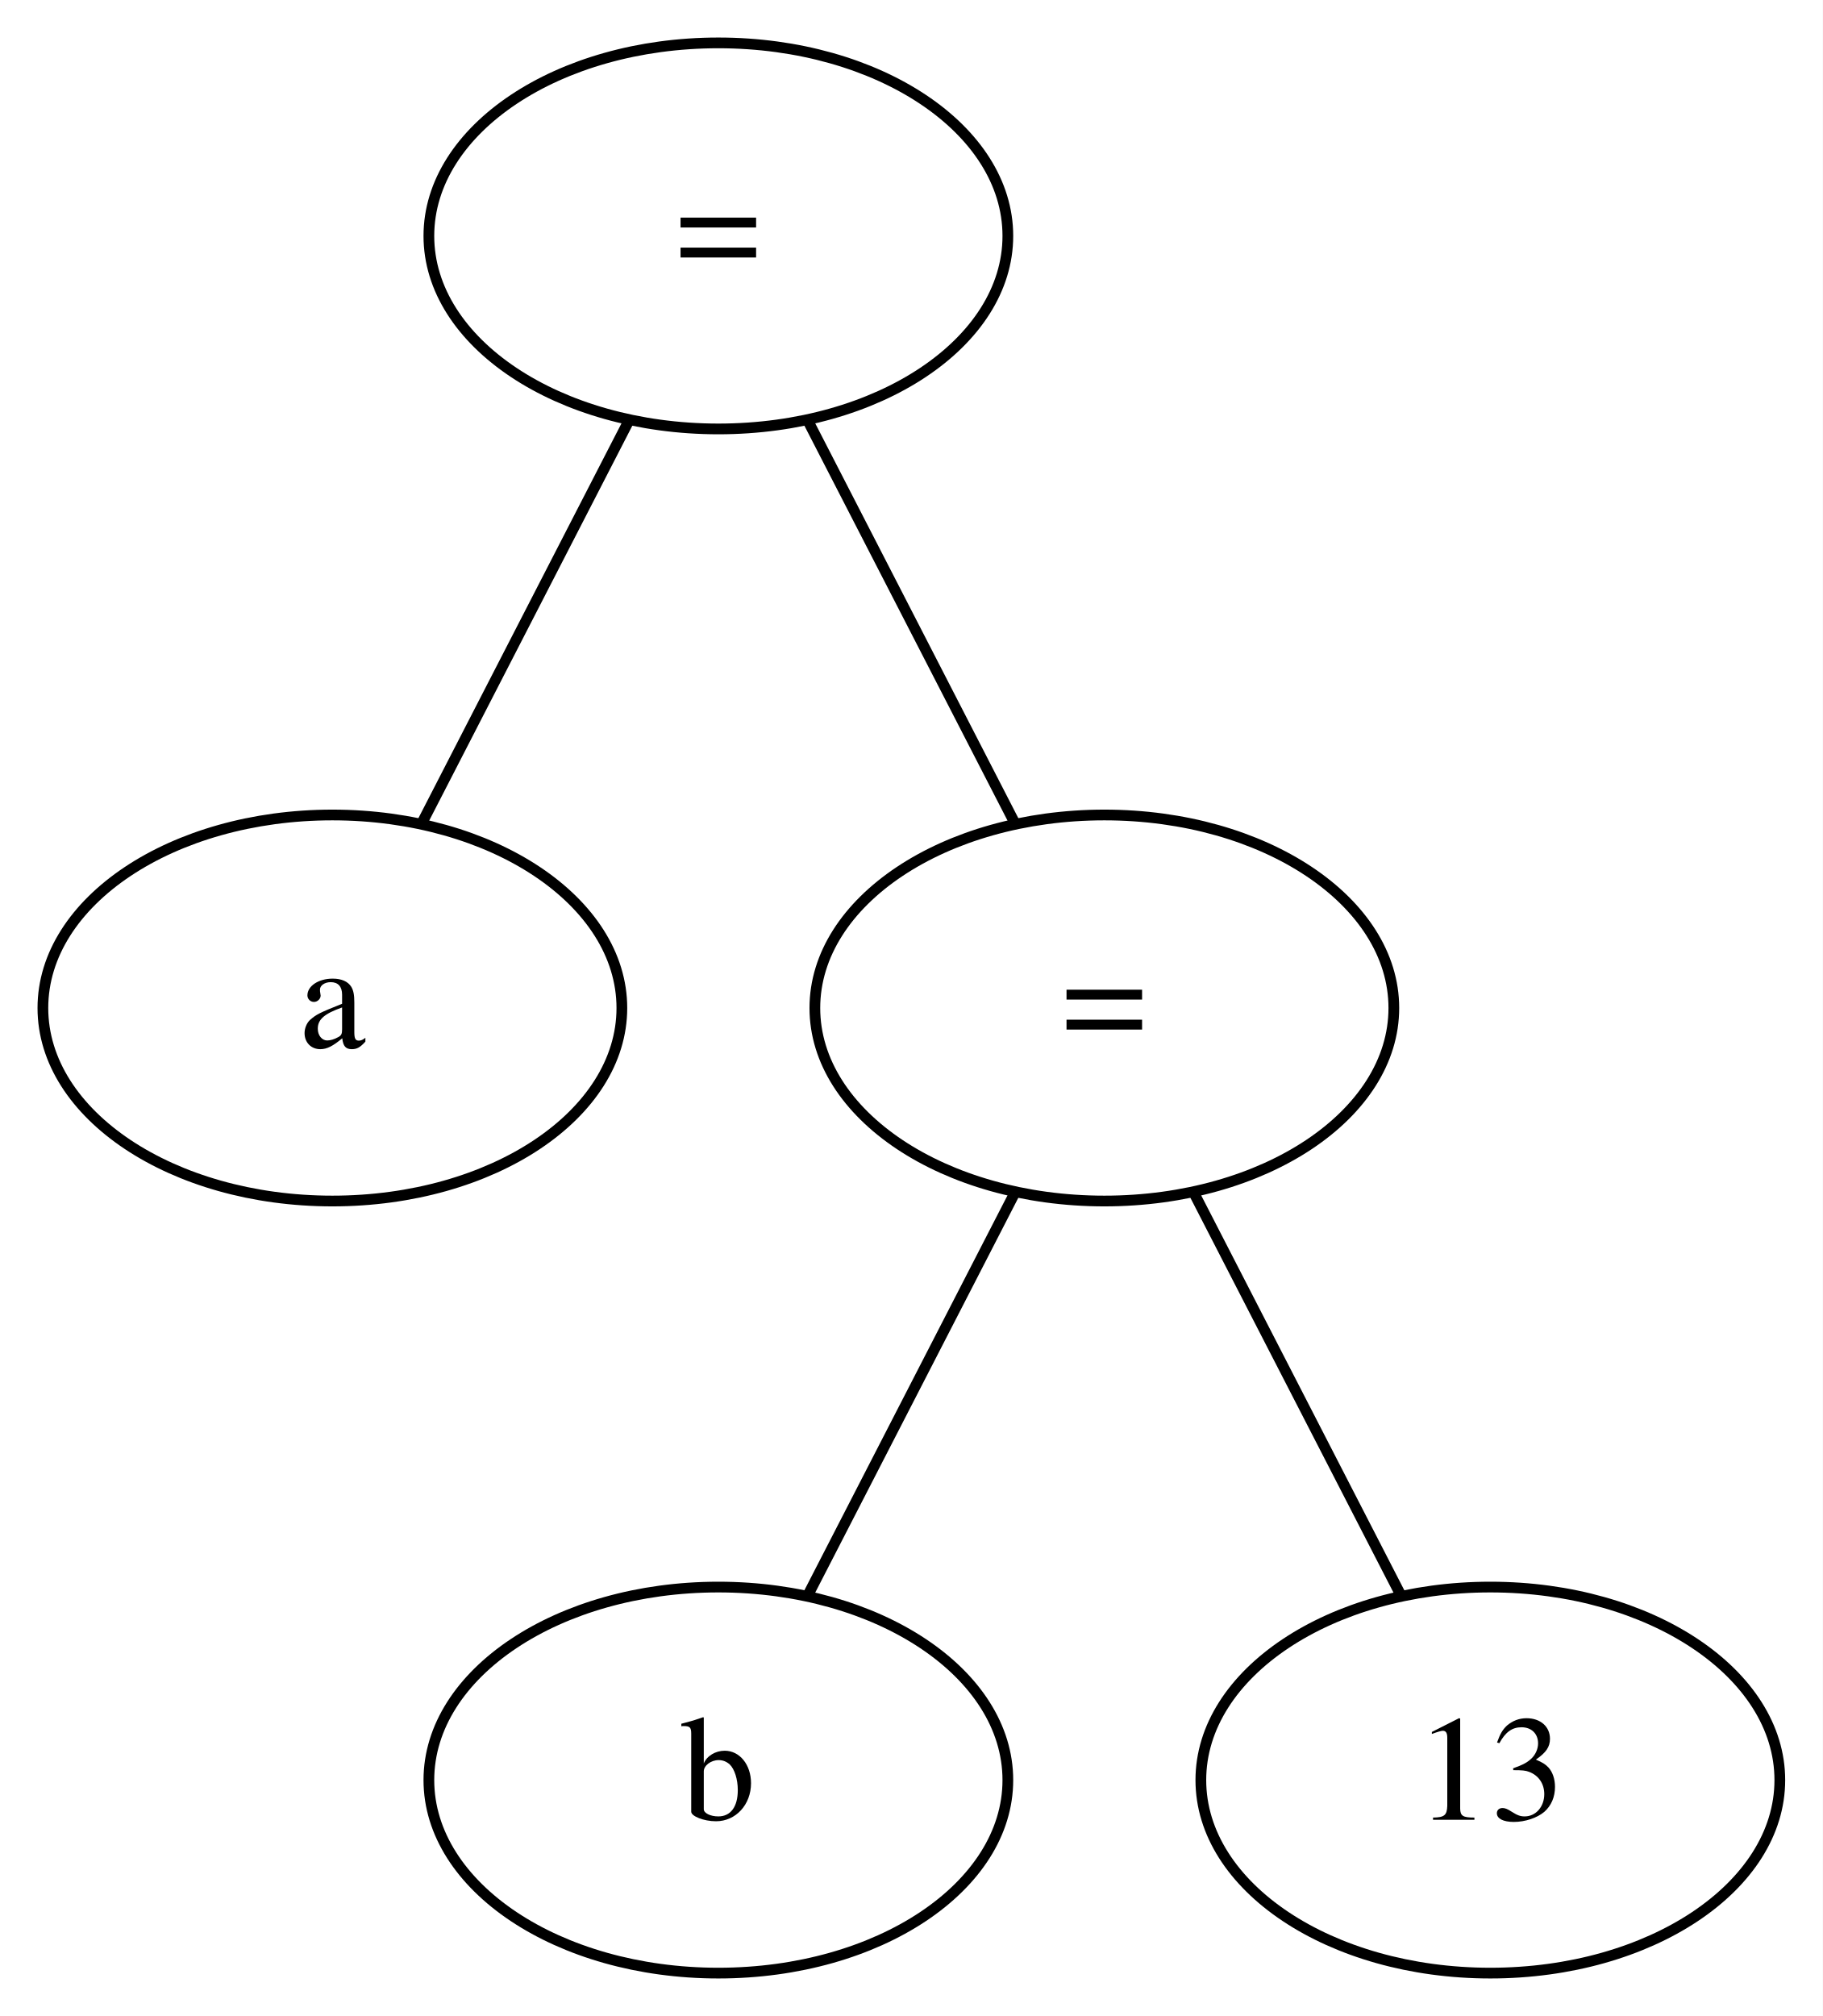
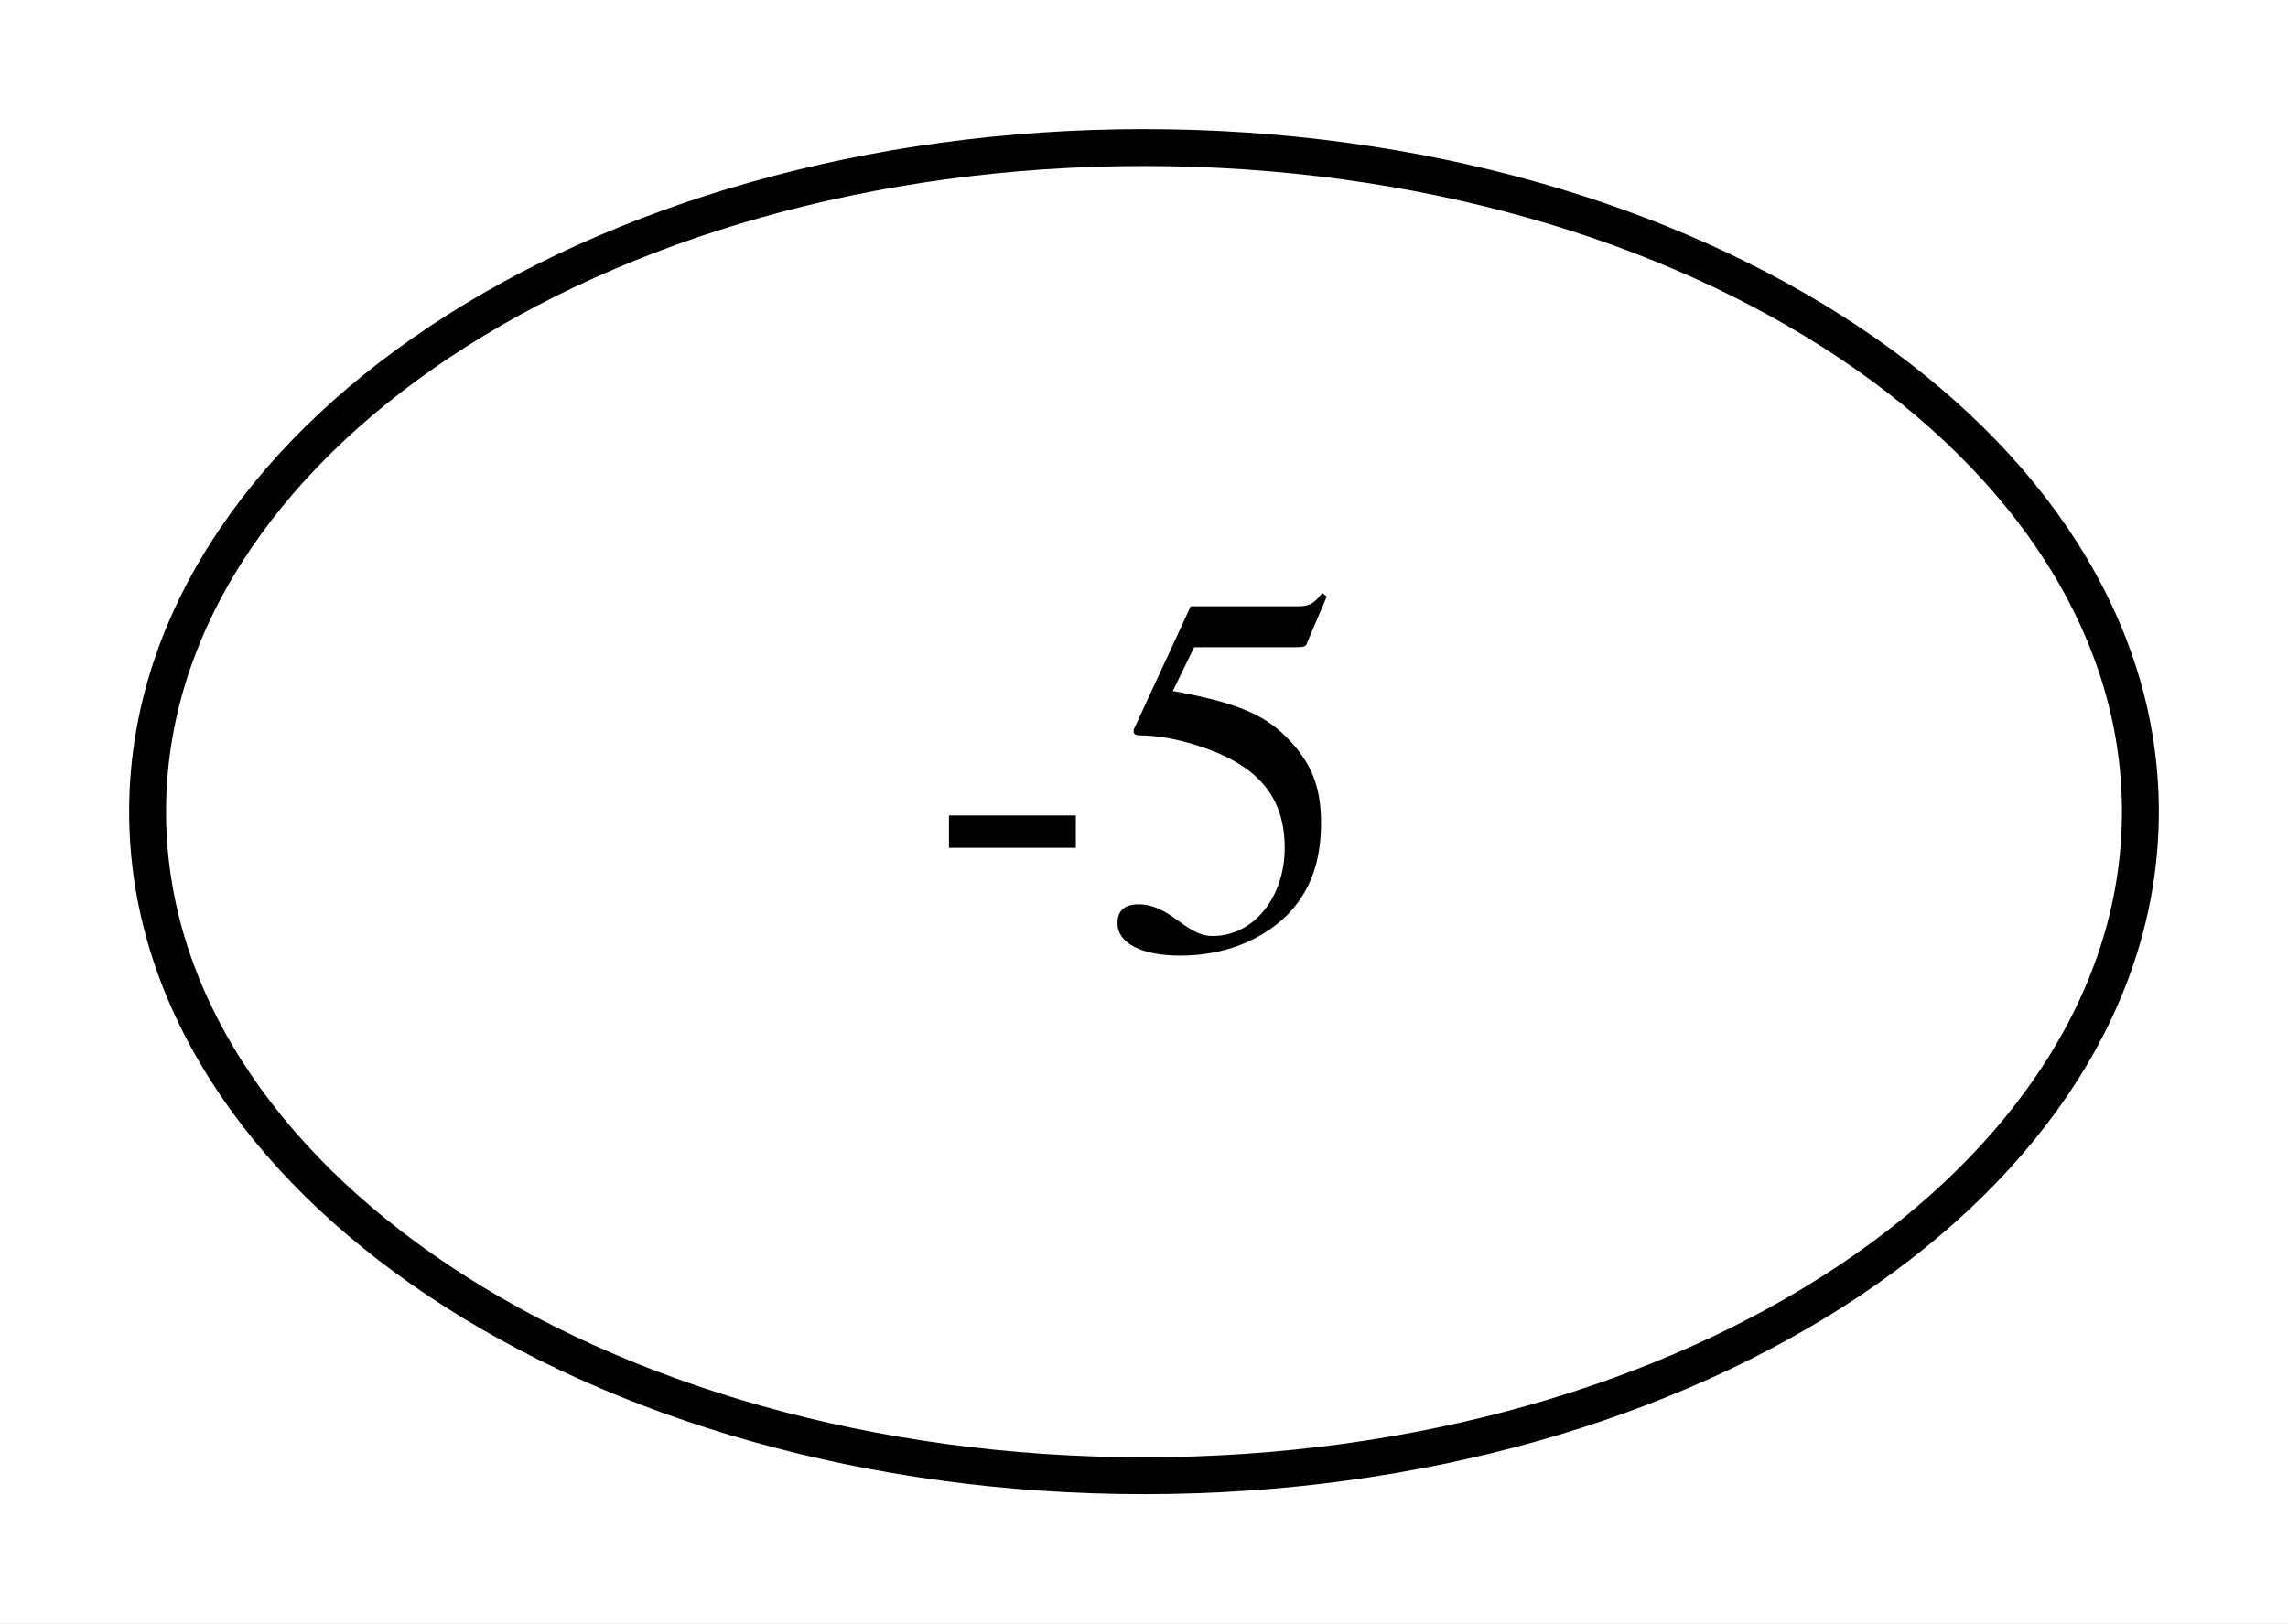
- <svg xmlns="http://www.w3.org/2000/svg" width="170pt" height="188pt" viewBox="0.00 0.00 170.00 188.00">
-   <g id="graph0" class="graph" transform="scale(1 1) rotate(0) translate(4 184)">
-     <polygon fill="white" stroke="transparent" points="-4,4 -4,-184 166,-184 166,4 -4,4" />
+ <svg xmlns="http://www.w3.org/2000/svg" width="62pt" height="44pt" viewBox="0.00 0.00 62.00 44.00">
+   <g id="graph0" class="graph" transform="scale(1 1) rotate(0) translate(4 40)">
+     <polygon fill="white" stroke="transparent" points="-4,4 -4,-40 58,-40 58,4 -4,4" />
    <g id="node1" class="node">
-       <ellipse fill="none" stroke="black" cx="63" cy="-162" rx="27" ry="18" />
-       <text text-anchor="middle" x="63" y="-158.3" font-family="Times,serif" font-size="14.00">=</text>
-     </g>
-     <g id="node2" class="node">
-       <ellipse fill="none" stroke="black" cx="27" cy="-90" rx="27" ry="18" />
-       <text text-anchor="middle" x="27" y="-86.3" font-family="Times,serif" font-size="14.00">a</text>
-     </g>
-     <g id="edge1" class="edge">
-       <path fill="none" stroke="black" d="M54.65,-144.76C48.83,-133.46 41.11,-118.44 35.3,-107.15" />
-     </g>
-     <g id="node3" class="node">
-       <ellipse fill="none" stroke="black" cx="99" cy="-90" rx="27" ry="18" />
-       <text text-anchor="middle" x="99" y="-86.3" font-family="Times,serif" font-size="14.00">=</text>
-     </g>
-     <g id="edge2" class="edge">
-       <path fill="none" stroke="black" d="M71.35,-144.76C77.17,-133.46 84.89,-118.44 90.7,-107.15" />
-     </g>
-     <g id="node4" class="node">
-       <ellipse fill="none" stroke="black" cx="63" cy="-18" rx="27" ry="18" />
-       <text text-anchor="middle" x="63" y="-14.3" font-family="Times,serif" font-size="14.00">b</text>
-     </g>
-     <g id="edge3" class="edge">
-       <path fill="none" stroke="black" d="M90.65,-72.76C84.83,-61.46 77.11,-46.44 71.3,-35.15" />
-     </g>
-     <g id="node5" class="node">
-       <ellipse fill="none" stroke="black" cx="135" cy="-18" rx="27" ry="18" />
-       <text text-anchor="middle" x="135" y="-14.3" font-family="Times,serif" font-size="14.00">13</text>
-     </g>
-     <g id="edge4" class="edge">
-       <path fill="none" stroke="black" d="M107.35,-72.76C113.17,-61.46 120.89,-46.44 126.7,-35.15" />
+       <ellipse fill="none" stroke="black" cx="27" cy="-18" rx="27" ry="18" />
+       <text text-anchor="middle" x="27" y="-14.3" font-family="Times,serif" font-size="14.00">-5</text>
    </g>
  </g>
</svg>
